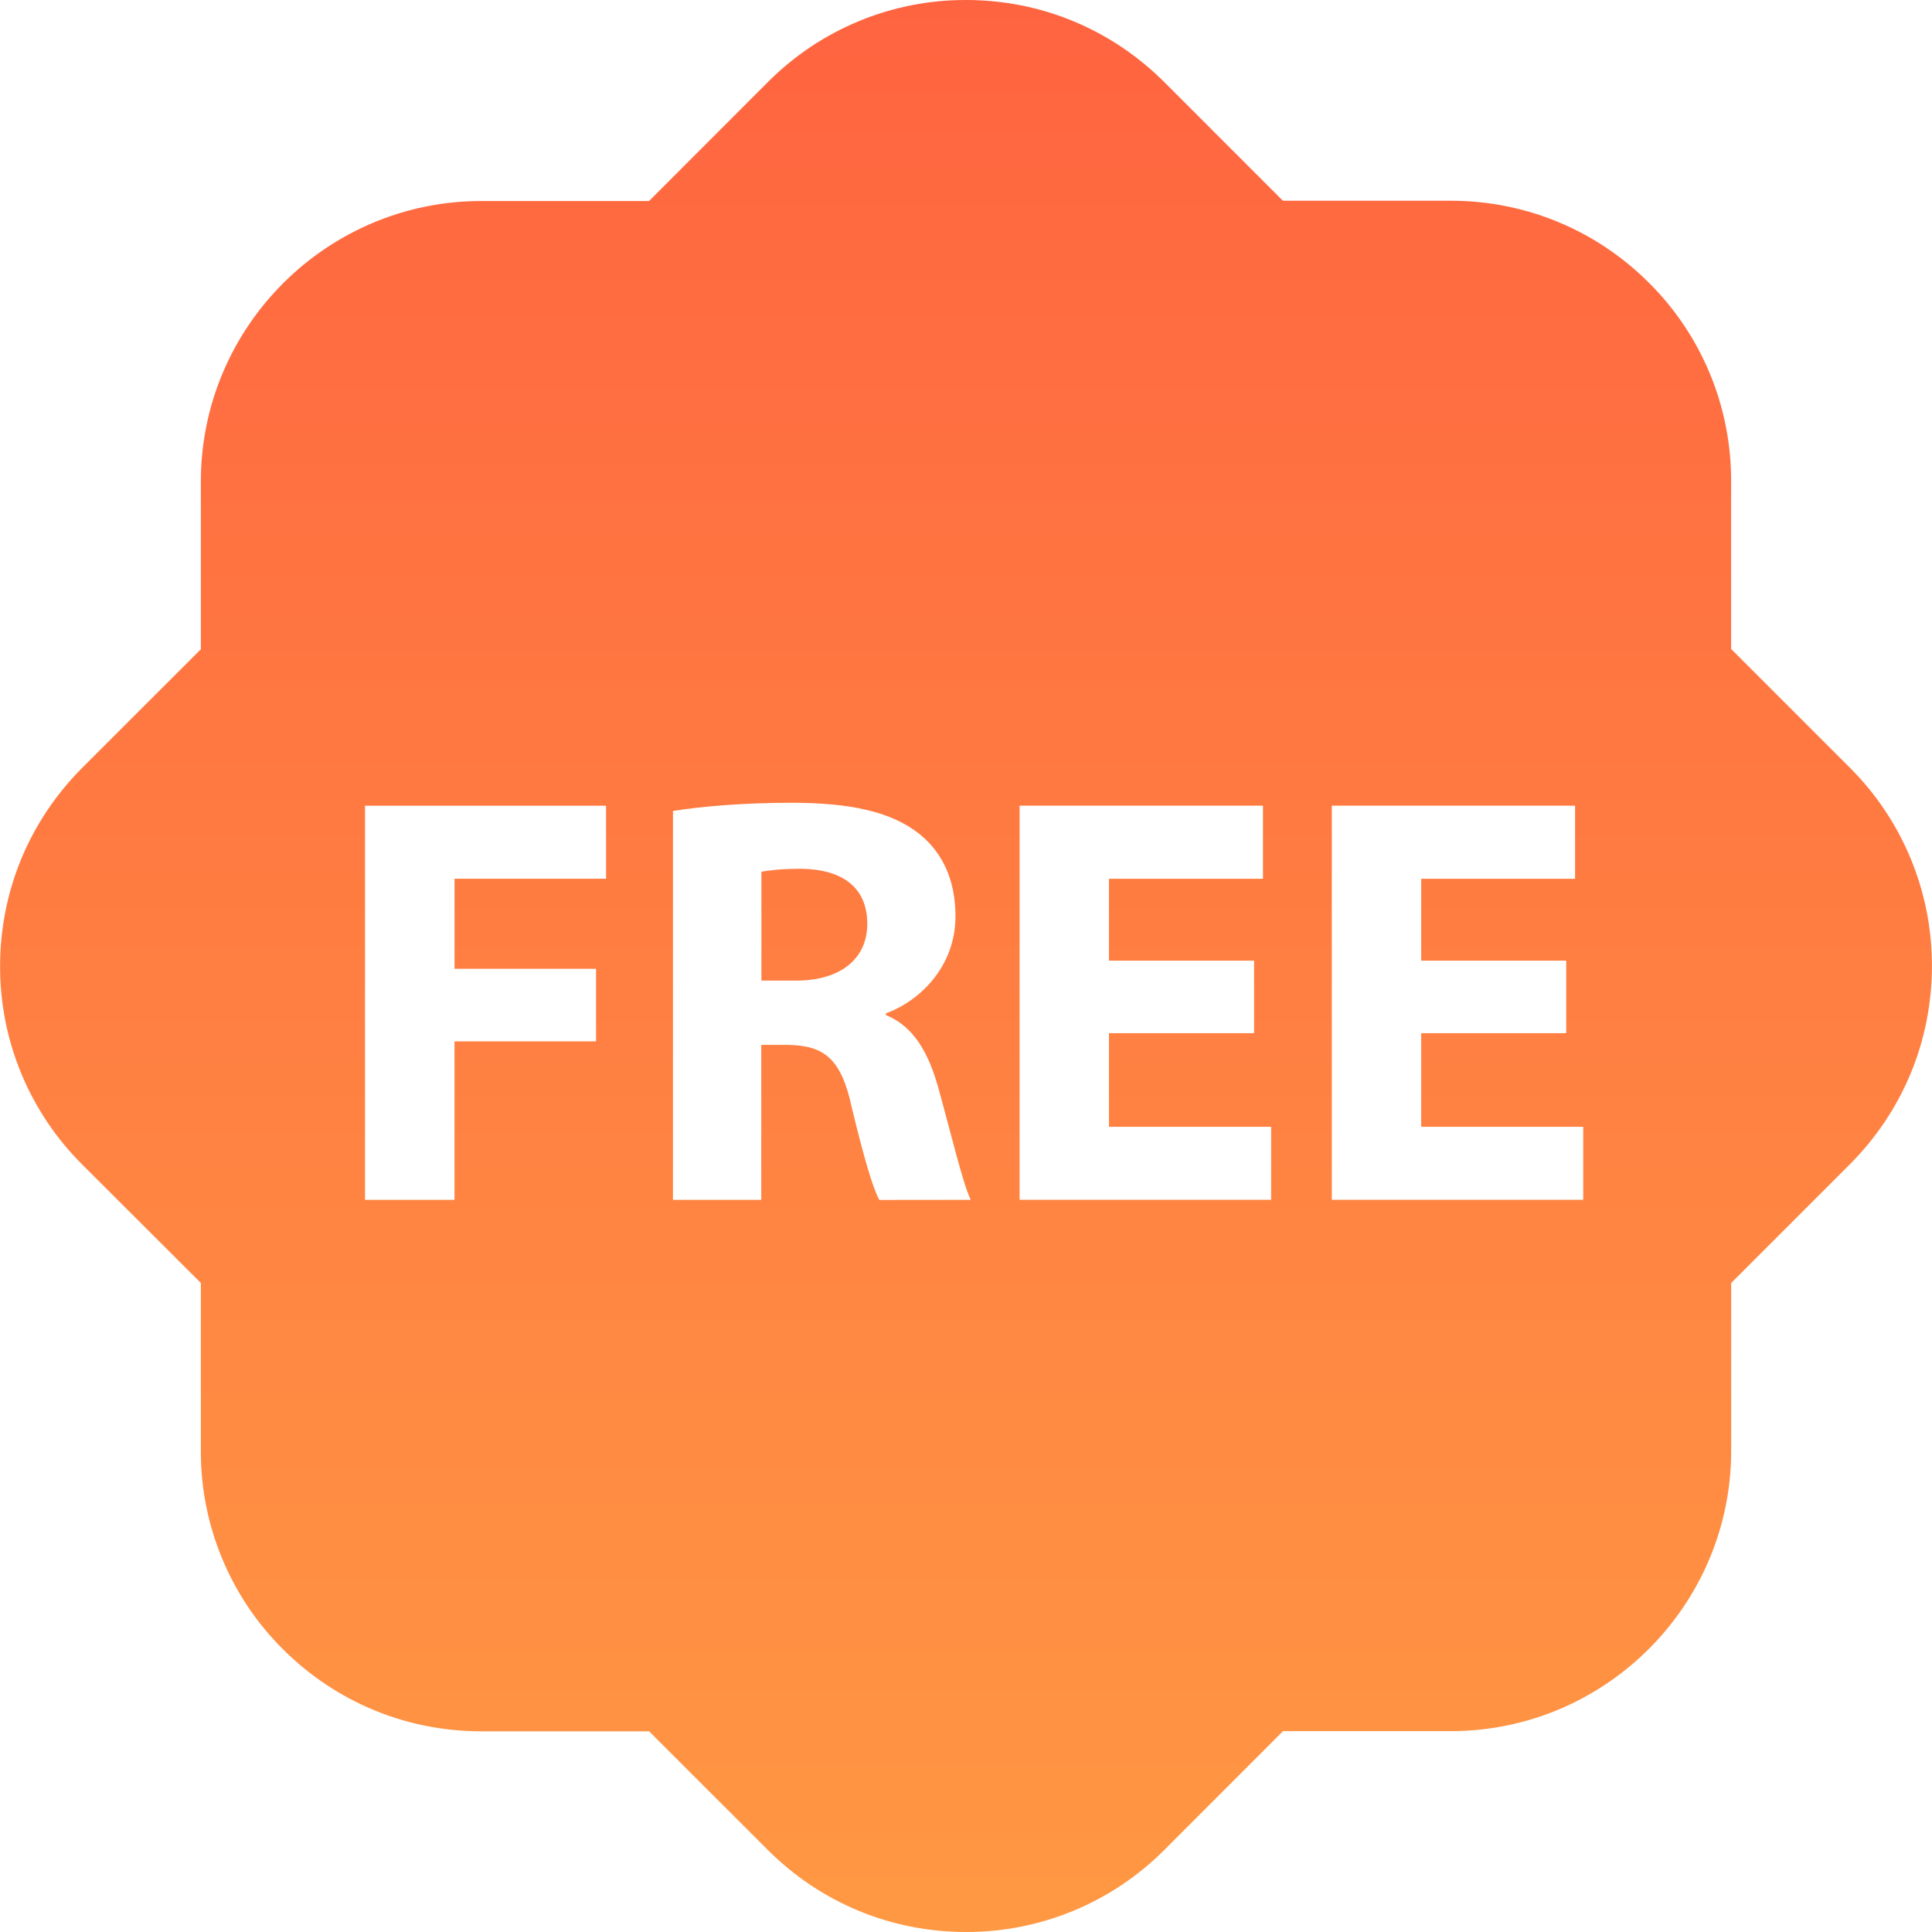
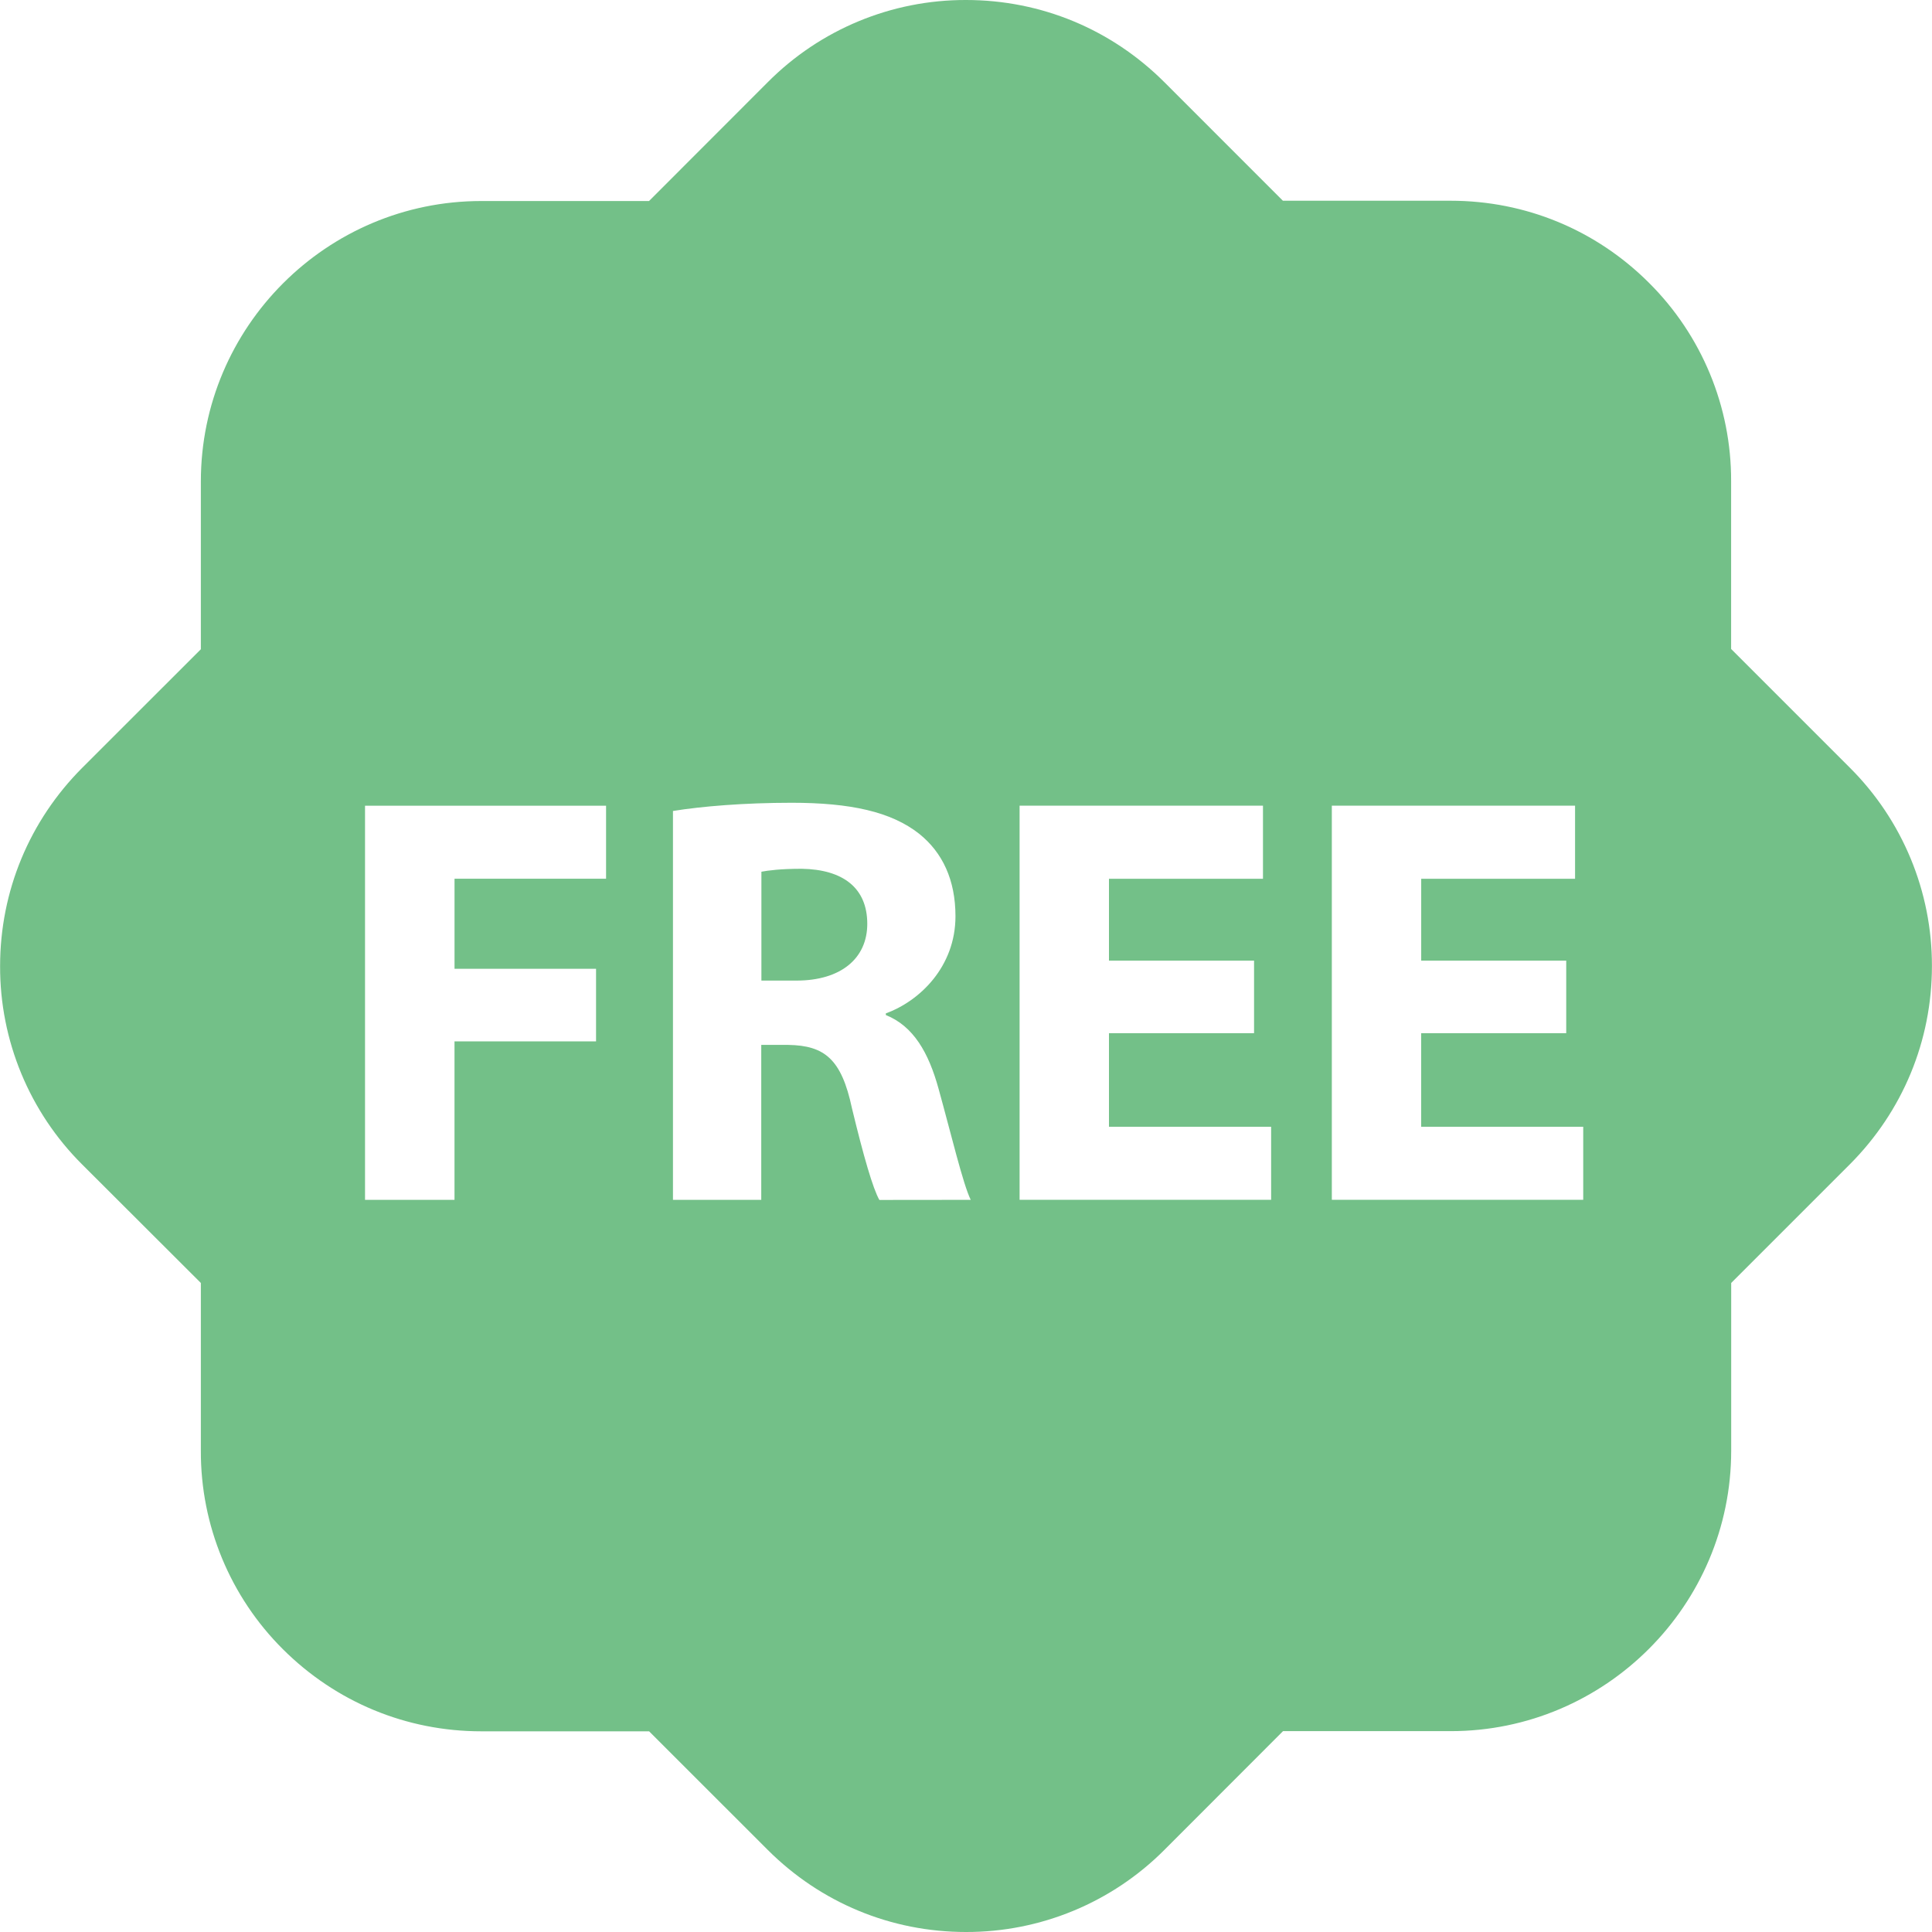
<svg xmlns="http://www.w3.org/2000/svg" width="80" height="80" viewBox="0 0 80 80" fill="none">
-   <path d="M35.912 38.255c0 1.43-1.092 2.349-2.934 2.349h-1.45v-4.508c.268-.05.776-.122 1.67-.122 1.695.029 2.714.78 2.714 2.282zM79.997 40c0 3.102-1.213 6.02-3.399 8.212l-4.913 4.913v6.945c0 6.397-5.213 11.613-11.613 11.613h-6.945l-4.908 4.913A11.561 11.561 0 0 1 40 80c-3.104 0-6.02-1.21-8.216-3.406l-4.906-4.904H19.93c-3.104 0-6.018-1.21-8.214-3.398a11.534 11.534 0 0 1-3.399-8.215v-6.952L3.404 48.22a11.54 11.54 0 0 1-3.4-8.214c0-3.104 1.214-6.02 3.4-8.212l4.913-4.91v-6.947c0-6.403 5.213-11.613 11.613-11.613h6.945l4.913-4.917A11.528 11.528 0 0 1 40 0c3.107 0 6.02 1.21 8.217 3.406l4.905 4.906h6.947c3.1 0 6.019 1.208 8.212 3.399a11.53 11.53 0 0 1 3.401 8.214v6.947l4.914 4.914A11.56 11.56 0 0 1 79.997 40zm-54.906-6.637h-9.976v16.32h3.705V43.12h5.861v-3.004h-5.86v-3.729h6.275V33.36l-.005.003zm15.105 16.32c-.315-.63-.82-2.757-1.332-4.6-.413-1.498-1.04-2.593-2.183-3.052v-.07c1.404-.508 2.883-1.935 2.883-4.02 0-1.502-.535-2.64-1.502-3.415-1.162-.918-2.857-1.285-5.28-1.285-1.964 0-3.73.147-4.916.34v16.102h3.656v-6.416h1.118c1.502.026 2.204.583 2.637 2.62.485 2.007.872 3.341 1.136 3.8l3.783-.004zm12.439-3.025H45.92v-3.876h6.008v-3.004H45.92v-3.39h6.377V33.36H42.219v16.32h10.416v-3.022zm12.923 0h-6.71v-3.876h6.006v-3.004h-6.005v-3.39h6.371V33.36H55.148v16.32h10.41v-3.022z" fill="url(#a)" />
-   <defs>
-     <linearGradient id="a" x1="40.001" x2="40.001" y2="80" gradientUnits="userSpaceOnUse">
-       <stop stop-color="#FF6440" />
-       <stop offset="1" stop-color="#FF9843" />
-     </linearGradient>
-   </defs>
+   <path d="M35.912 38.255c0 1.43-1.092 2.349-2.934 2.349h-1.45v-4.508c.268-.05.776-.122 1.67-.122 1.695.029 2.714.78 2.714 2.282zM79.997 40c0 3.102-1.213 6.02-3.399 8.212l-4.913 4.913v6.945c0 6.397-5.213 11.613-11.613 11.613h-6.945l-4.908 4.913A11.561 11.561 0 0 1 40 80c-3.104 0-6.02-1.21-8.216-3.406l-4.906-4.904H19.93c-3.104 0-6.018-1.21-8.214-3.398a11.534 11.534 0 0 1-3.399-8.215v-6.952L3.404 48.22a11.54 11.54 0 0 1-3.4-8.214c0-3.104 1.214-6.02 3.4-8.212l4.913-4.91v-6.947c0-6.403 5.213-11.613 11.613-11.613h6.945l4.913-4.917A11.528 11.528 0 0 1 40 0c3.107 0 6.02 1.21 8.217 3.406l4.905 4.906h6.947c3.1 0 6.019 1.208 8.212 3.399a11.53 11.53 0 0 1 3.401 8.214v6.947l4.914 4.914A11.56 11.56 0 0 1 79.997 40zm-54.906-6.637h-9.976v16.32h3.705V43.12h5.861v-3.004h-5.86v-3.729h6.275V33.36l-.005.003zm15.105 16.32c-.315-.63-.82-2.757-1.332-4.6-.413-1.498-1.04-2.593-2.183-3.052v-.07c1.404-.508 2.883-1.935 2.883-4.02 0-1.502-.535-2.64-1.502-3.415-1.162-.918-2.857-1.285-5.28-1.285-1.964 0-3.73.147-4.916.34v16.102h3.656v-6.416h1.118c1.502.026 2.204.583 2.637 2.62.485 2.007.872 3.341 1.136 3.8l3.783-.004zm12.439-3.025H45.92v-3.876h6.008v-3.004H45.92v-3.39h6.377V33.36H42.219v16.32h10.416v-3.022zm12.923 0h-6.71v-3.876h6.006v-3.004h-6.005v-3.39h6.371V33.36H55.148v16.32h10.41v-3.022z" fill="#73C088" />
</svg>
